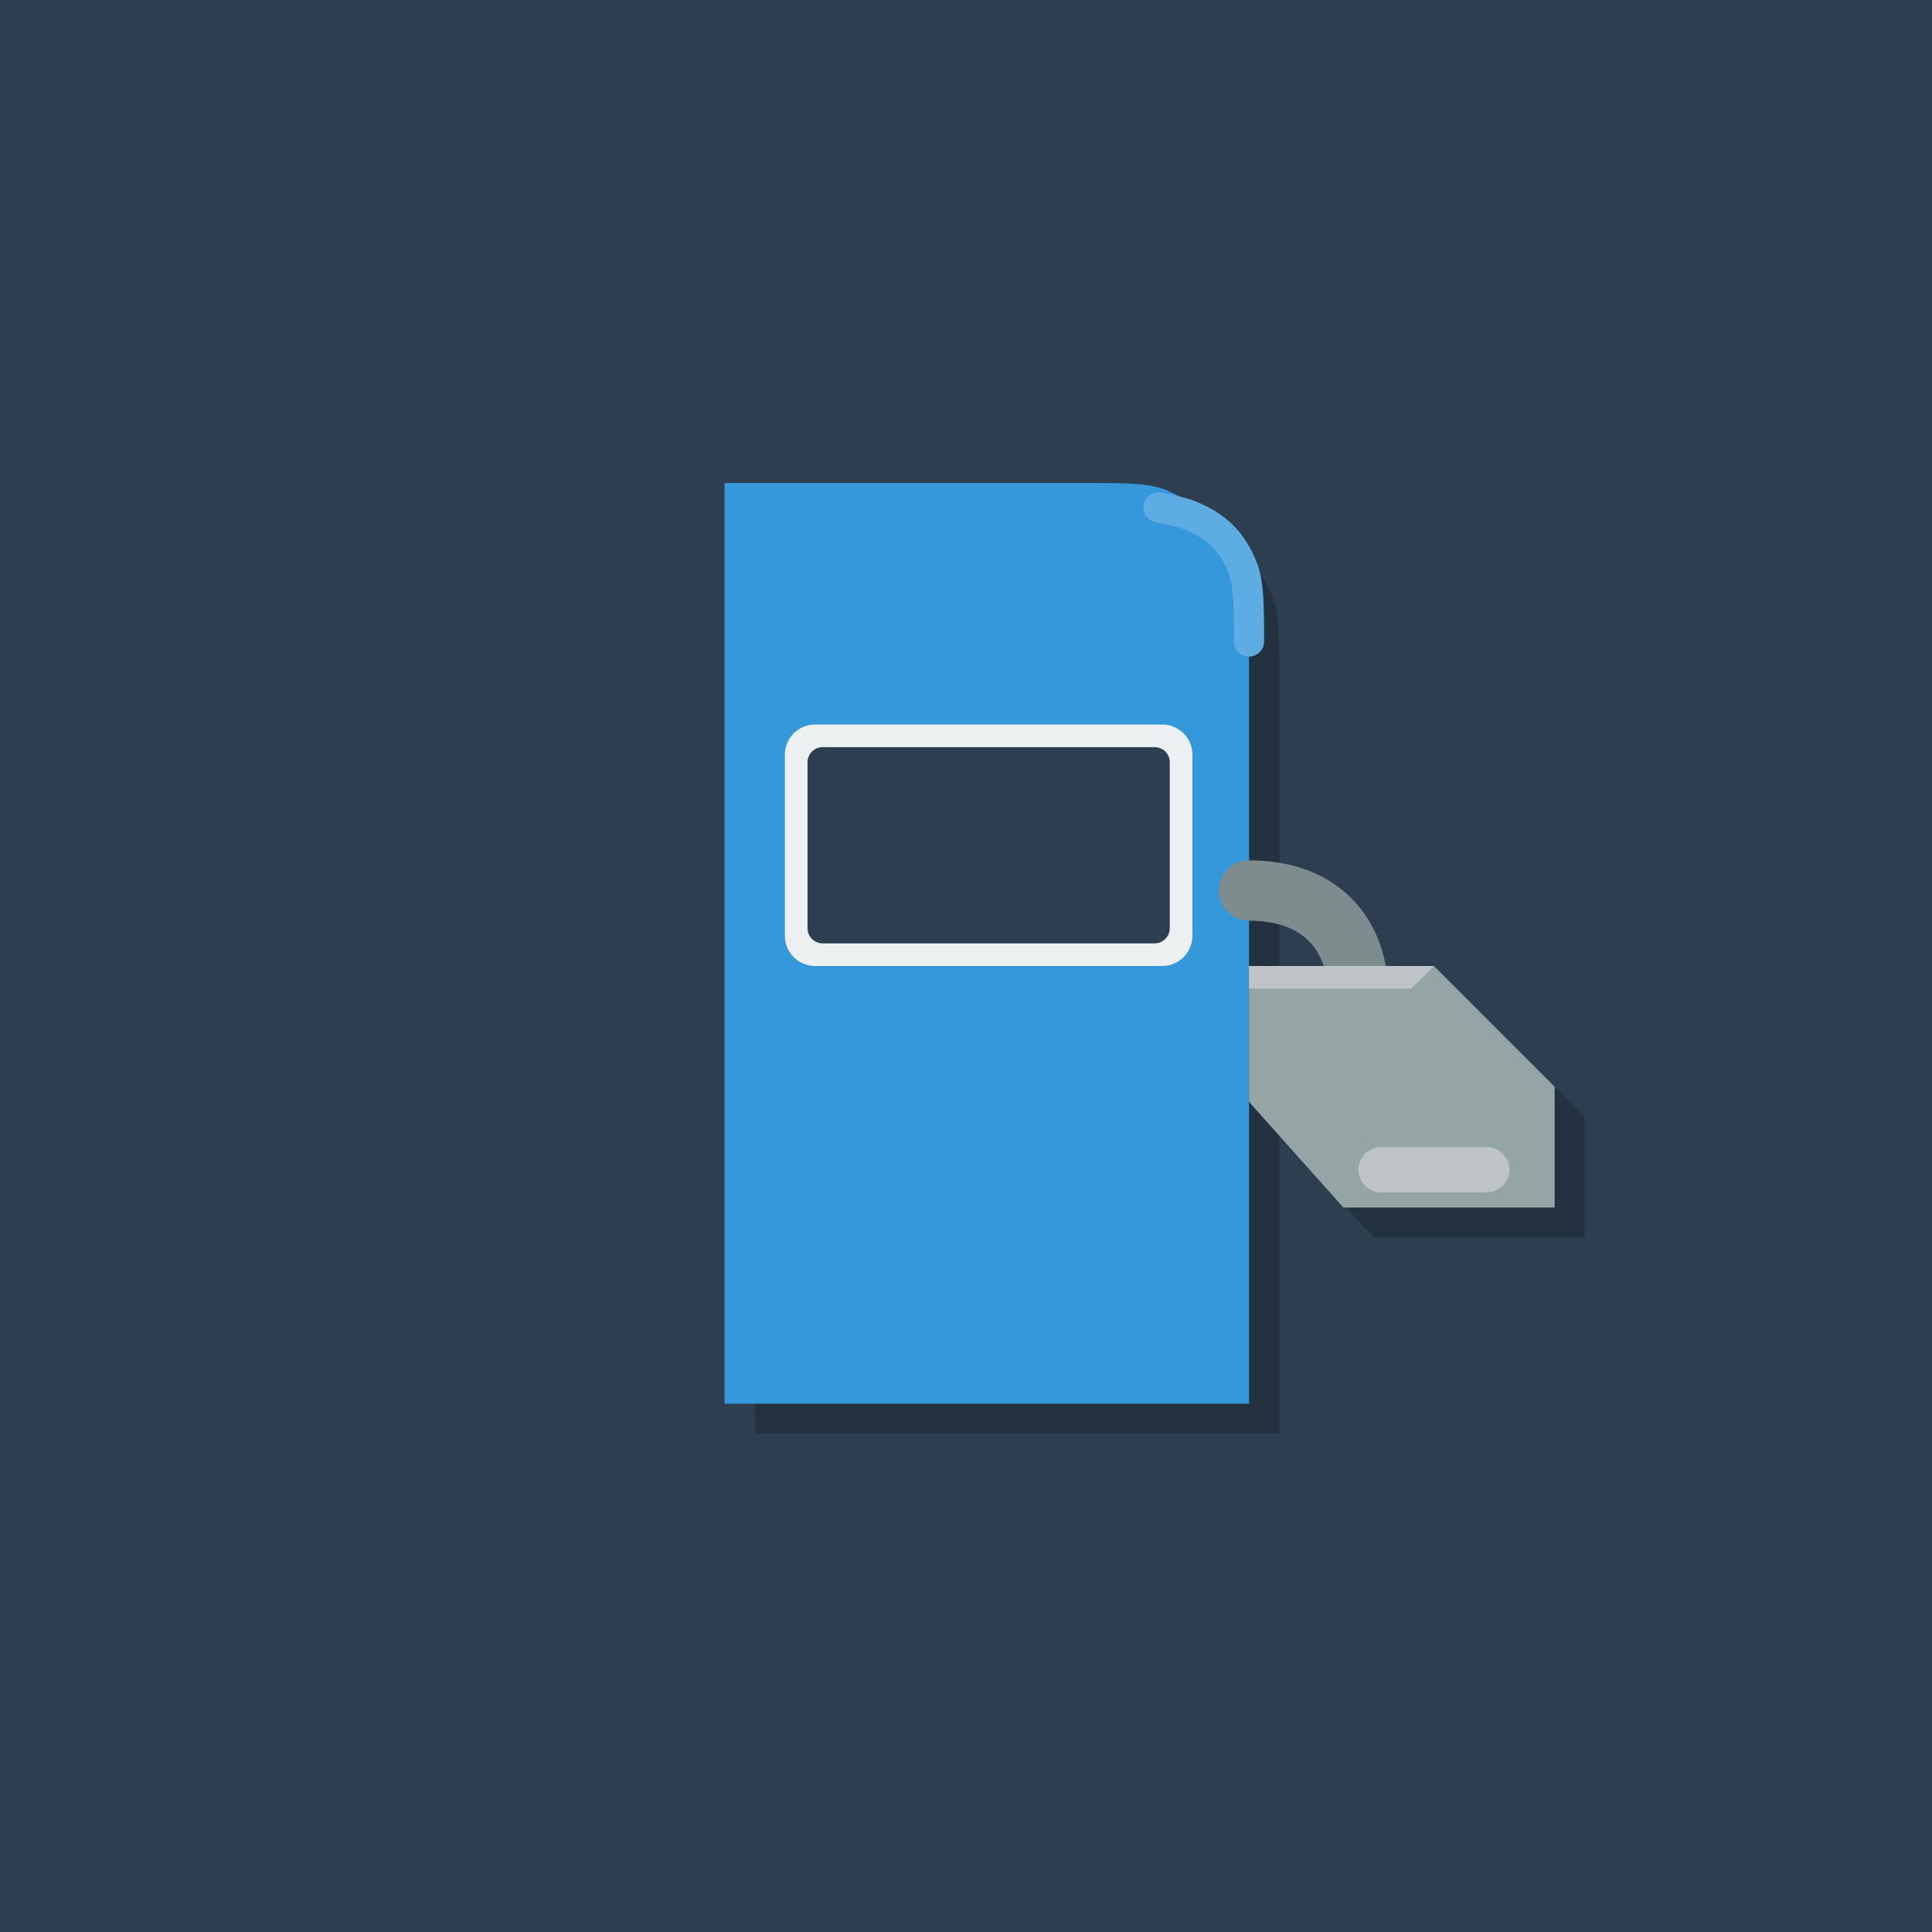
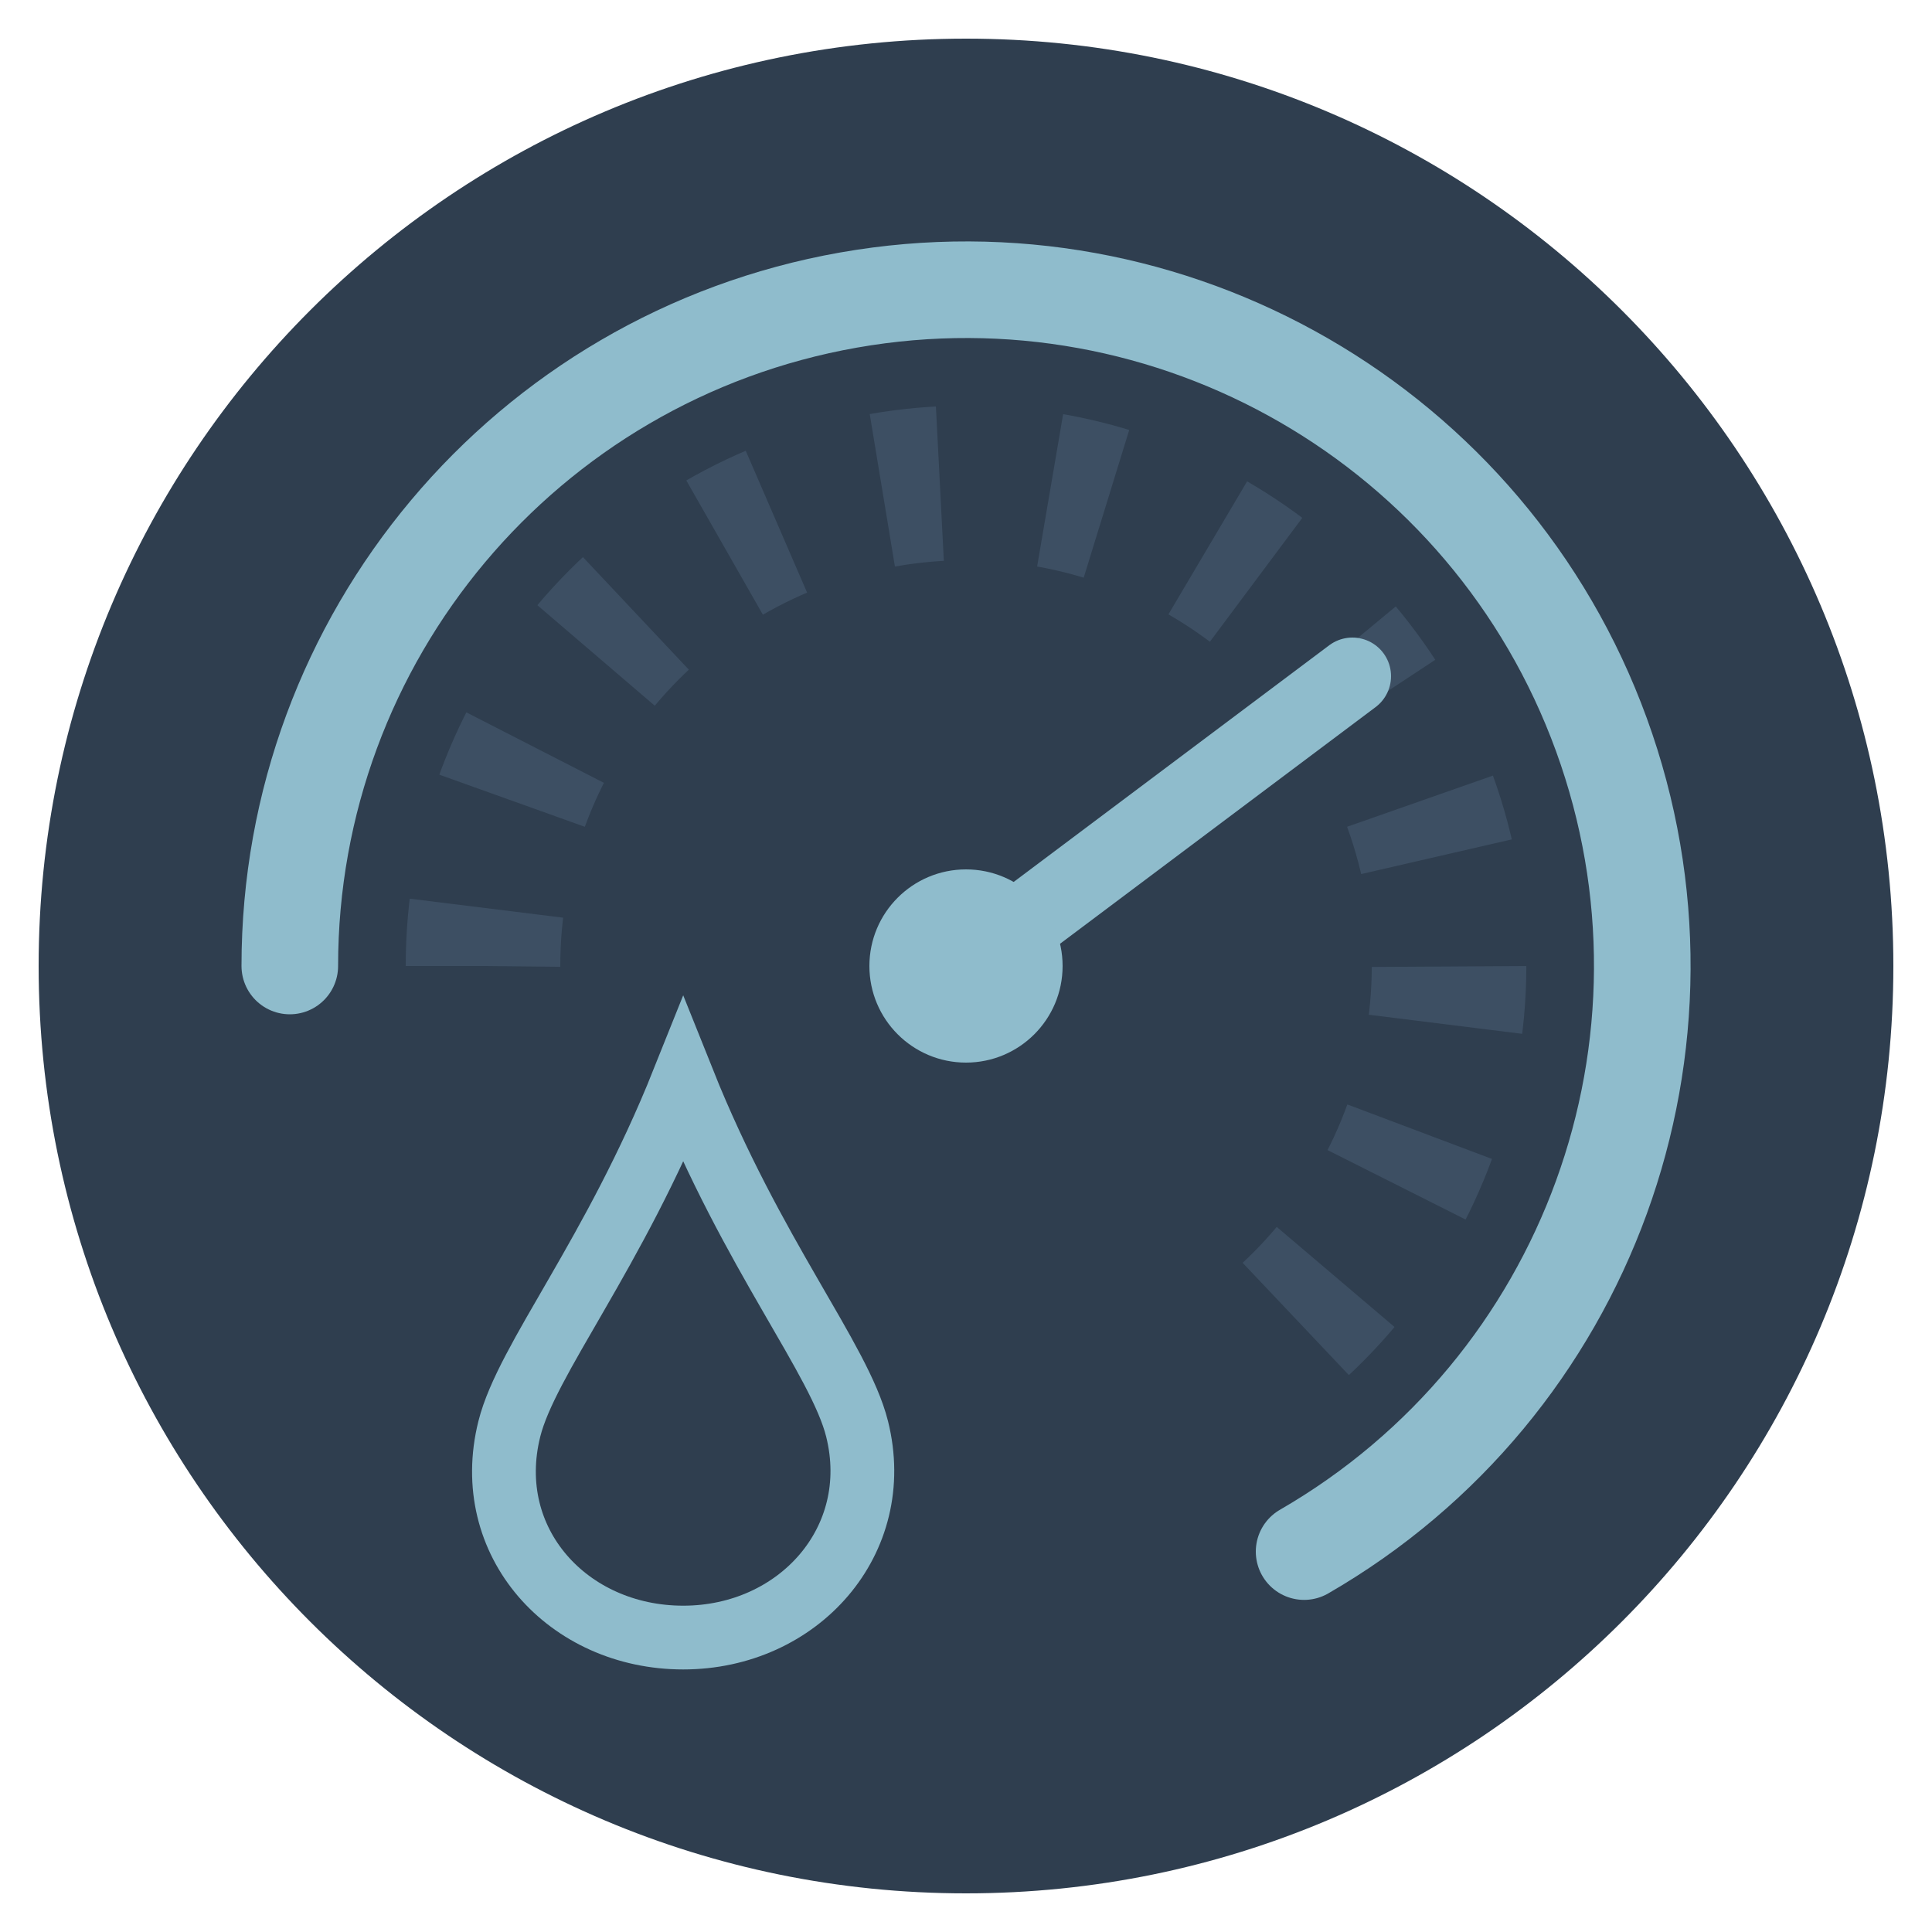
- <svg xmlns="http://www.w3.org/2000/svg" width="512" height="512" viewBox="0 0 512 512" fill="none">
-   <rect width="512" height="512" fill="#2c3e50" />
-   <g transform="translate(64, 64) scale(1)">
-     <g transform="translate(8, 8)" fill="#233140">
-       <path d="M128 64H224C234.92 64 240.897 64 245.5 66.07C254.3 70.02 260.98 76.7 264.93 85.5C267 90.103 267 96.08 267 106.001V308H128V64Z" />
-       <path d="M267 192H316L348 224V256H292L267 228V192Z" />
-     </g>
-     <g>
-       <path d="M128 64H224C234.92 64 240.897 64 245.5 66.07C254.3 70.02 260.98 76.7 264.93 85.5C267 90.103 267 96.08 267 106.001V308H128V64Z" fill="#3498db" />
-       <rect x="144" y="128" width="108" height="64" rx="8" fill="#ecf0f1" />
-       <rect x="150" y="134" width="96" height="52" rx="4" fill="#2c3e50" />
-       <path d="M267 106C267 96.08 267 90.103 264.93 85.5C262.2 79.4 258.6 75.8 252.5 73.07C250.367 72.067 247.587 71.302 243 70.5" stroke="#5dade2" stroke-width="8" stroke-linecap="round" />
-     </g>
-     <g>
-       <path d="M267 172C295.667 172 302.5 198 290 224" stroke="#7f8c8d" stroke-width="16" stroke-linecap="round" />
-     </g>
-     <g>
-       <path d="M267 192H316L348 224V256H292L267 228V192Z" fill="#95a5a6" />
-       <rect x="296" y="240" width="40" height="12" rx="6" fill="#bdc3c7" />
-       <path d="M267 192L316 192L310 198H267V192Z" fill="#bdc3c7" />
-     </g>
+ <svg xmlns="http://www.w3.org/2000/svg" viewBox="0 0 100 100">
+   <circle cx="50" cy="50" r="48" fill="#2f3e4f" />
+   <path d="M 15 50 A 35 35 0 1 1 67.5 80.31" fill="none" stroke="#8fbccc" stroke-width="5" stroke-linecap="round" />
+   <path d="M 25 50 A 25 25 0 1 1 62.5 71.65" fill="none" stroke="#3d4f63" stroke-width="8" stroke-linecap="butt" stroke-dasharray="3 5.73" />
+   <line x1="50" y1="50" x2="70" y2="35" stroke="#8fbccc" stroke-width="4" stroke-linecap="round" />
+   <circle cx="50" cy="50" r="5" fill="#8fbccc" />
+   <g transform="translate(20 55) scale(0.06)">
+     <path stroke="#8fbccc" stroke-width="55" fill="#2f3e4f" d="M406.043 316c24.11 96.443-50.59 180-150 180s-174.405-82.38-150-180c15-60 90-150 150-300 60 150 135 240 150 300z">
+     </path>
  </g>
</svg>
